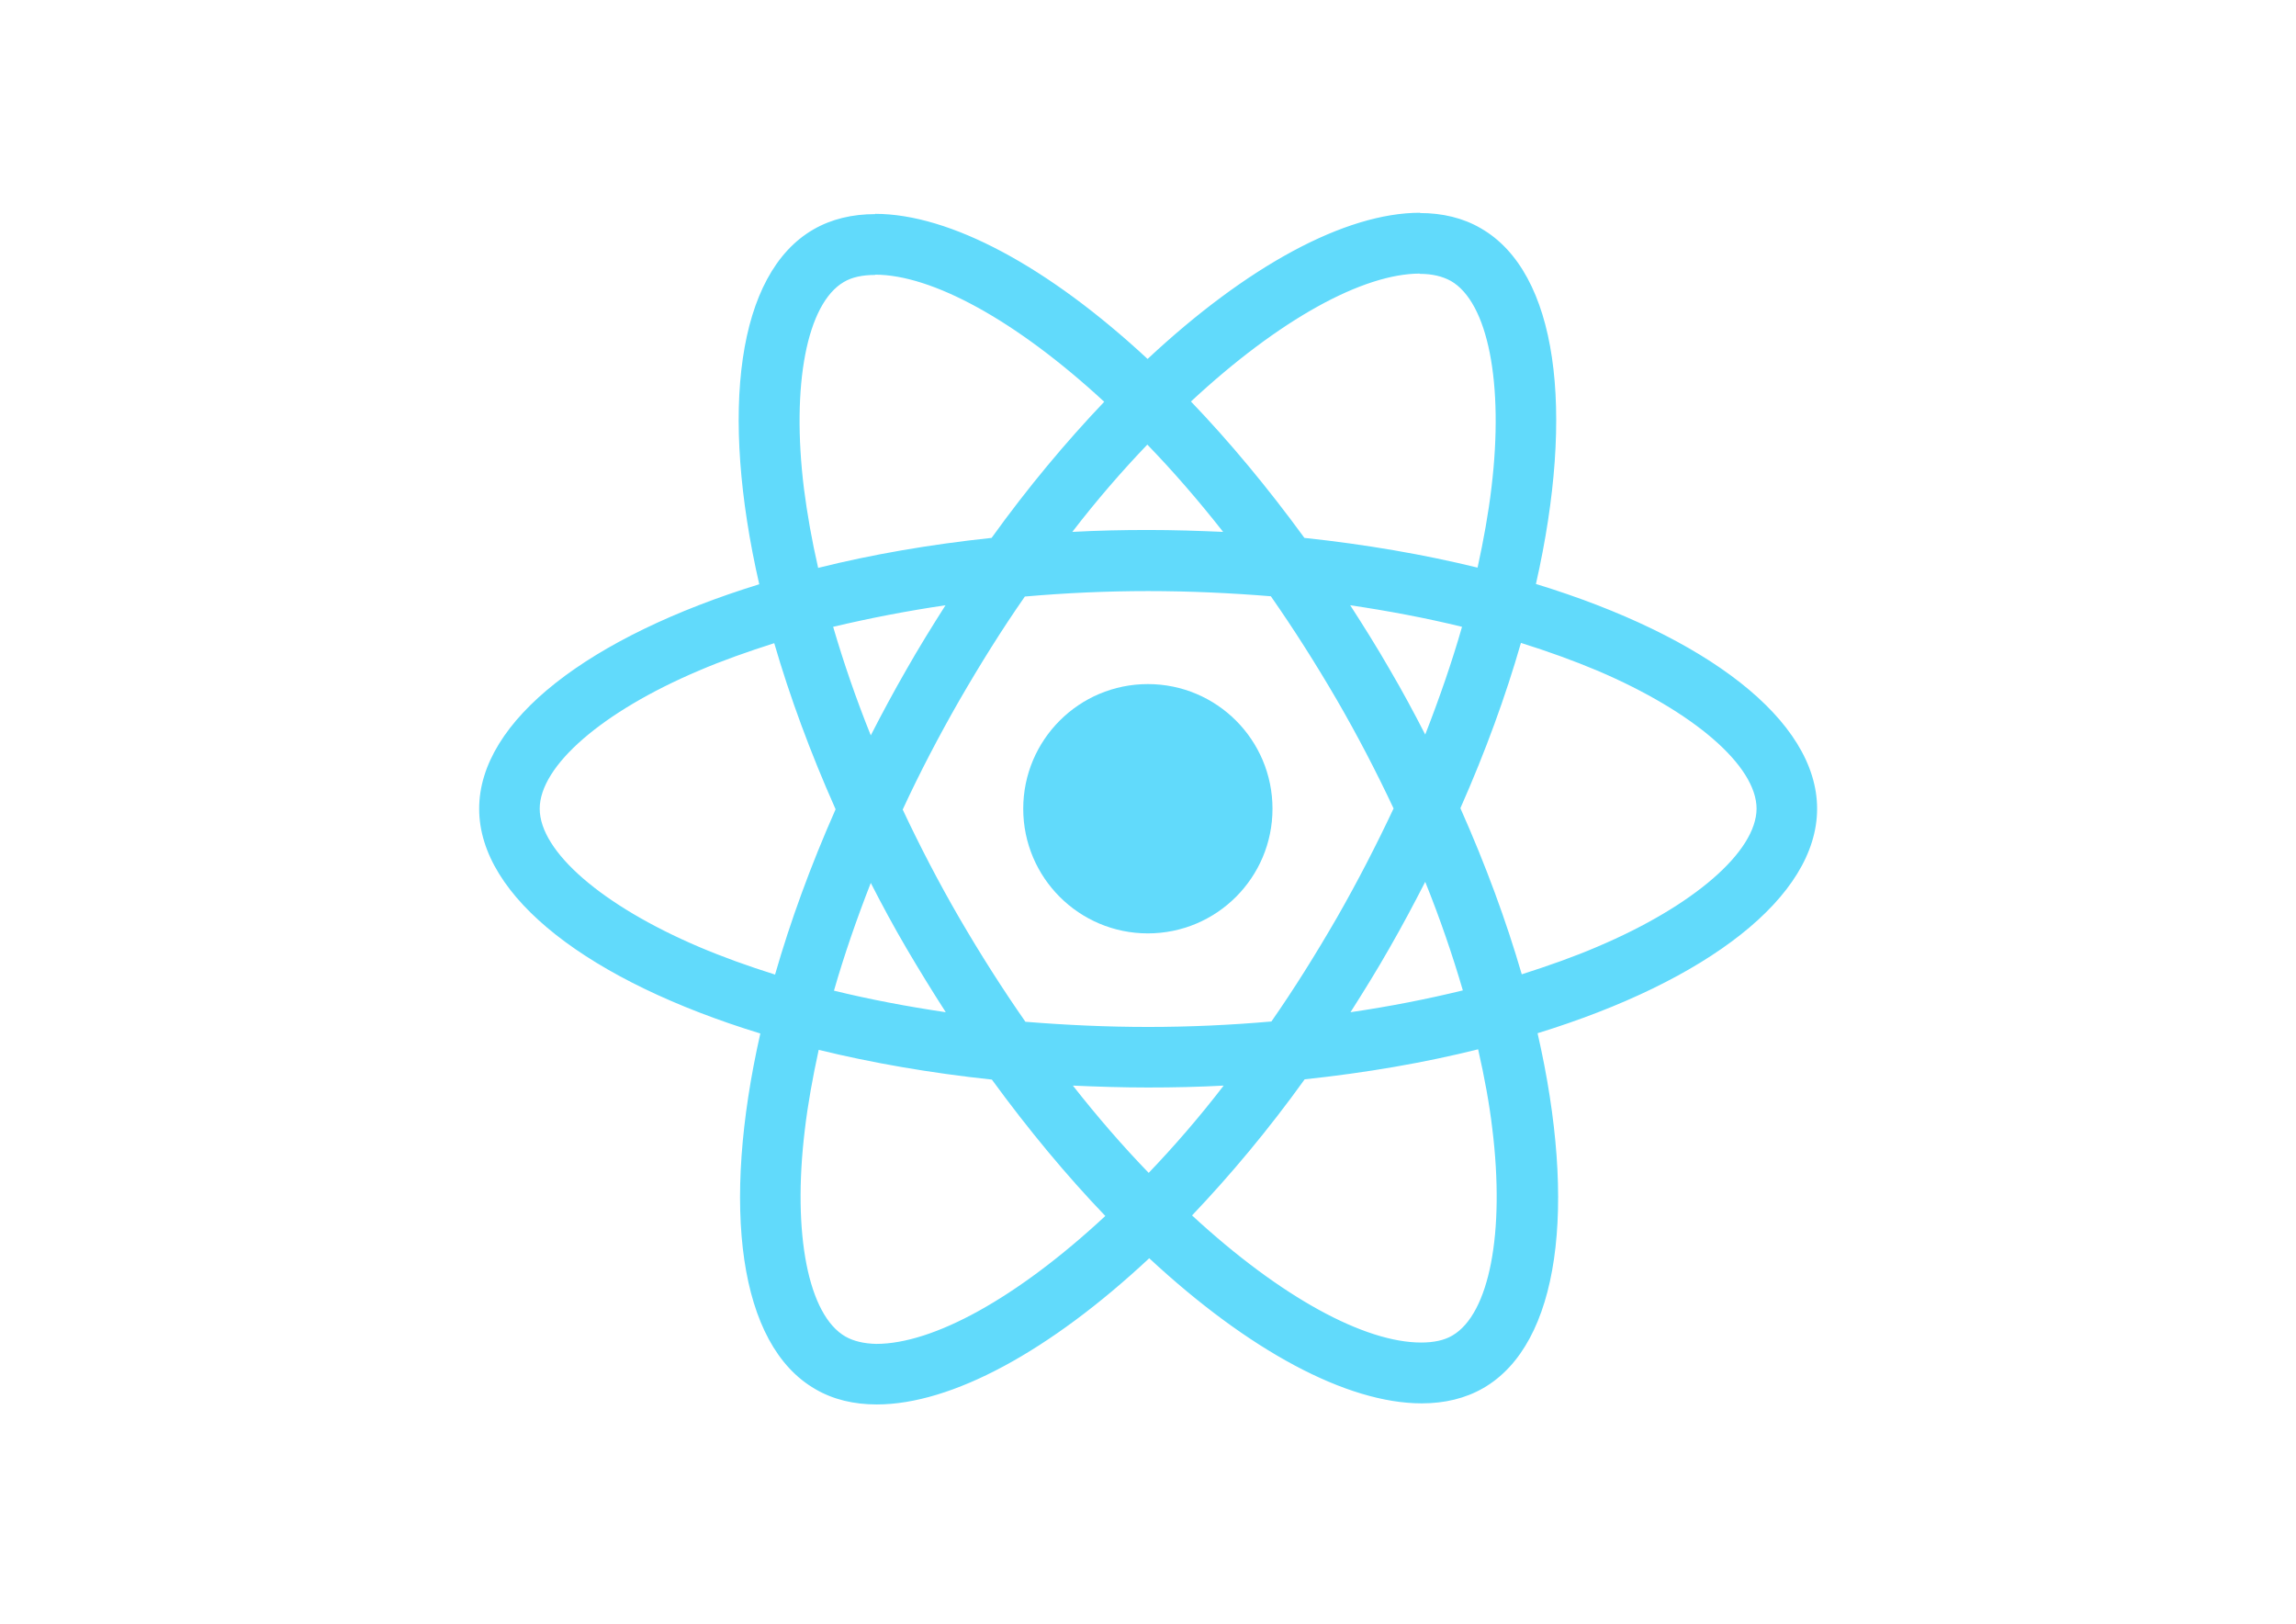
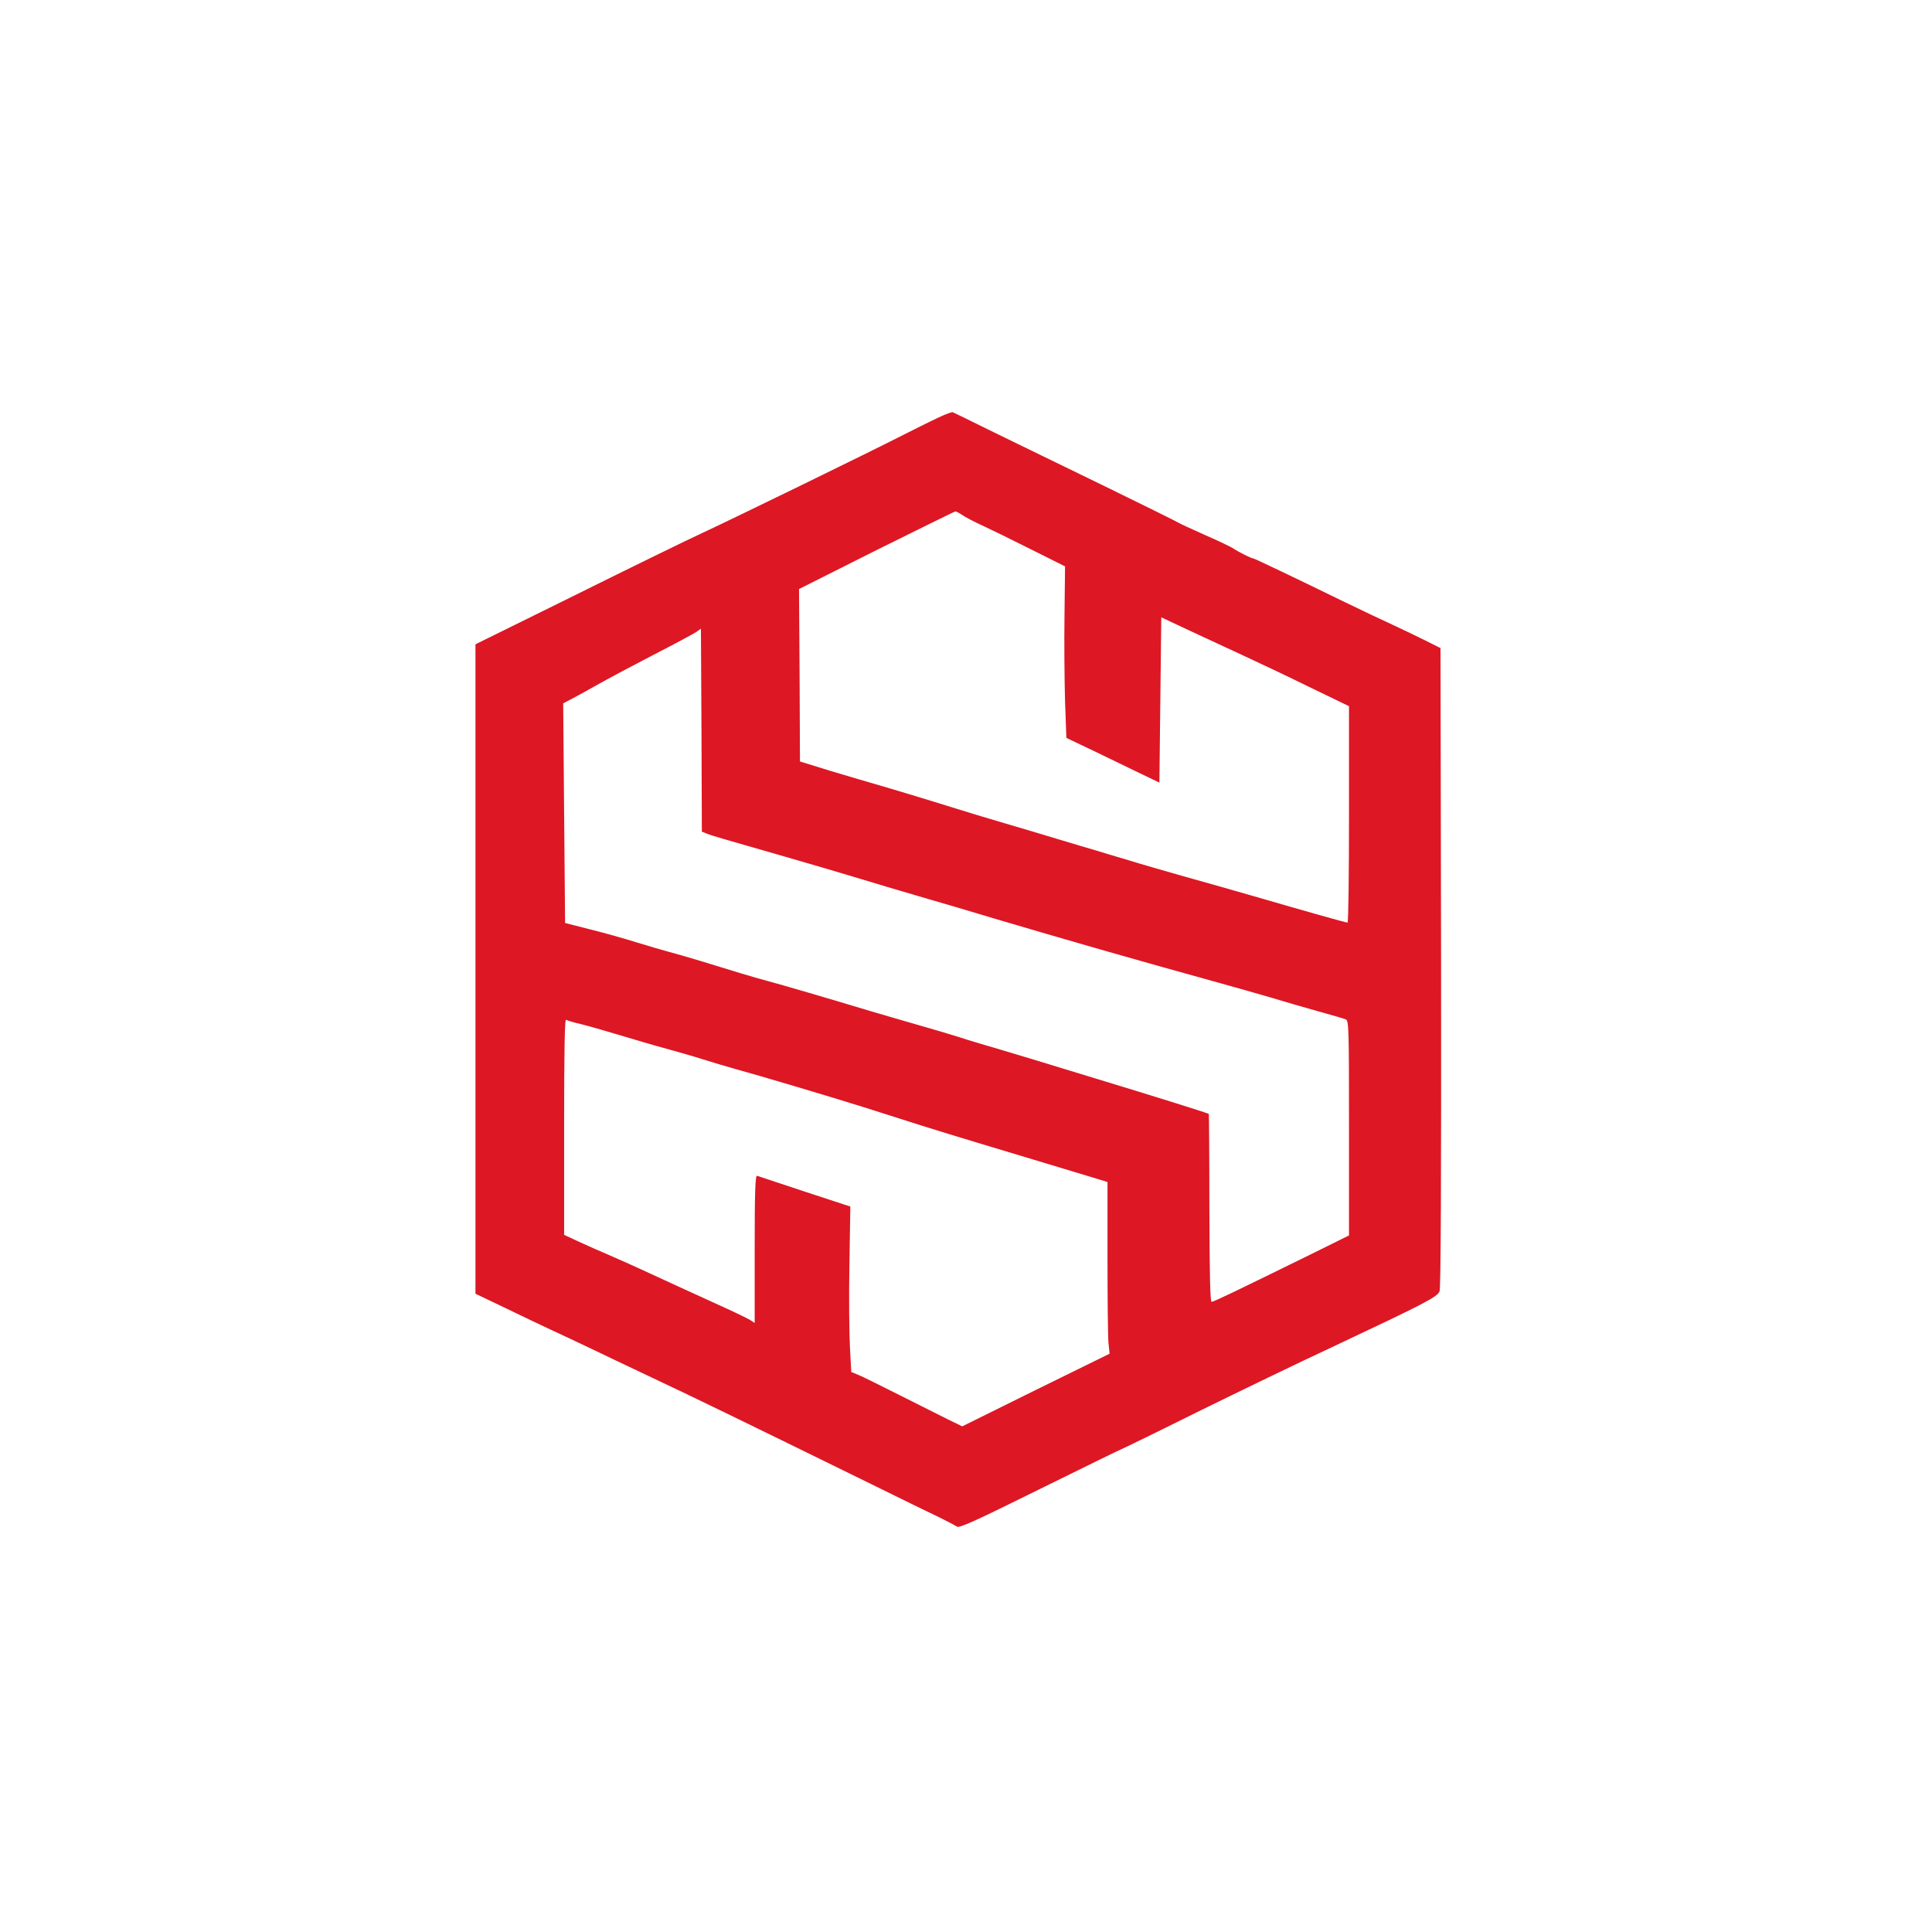
- <svg xmlns="http://www.w3.org/2000/svg" viewBox="0 0 841.9 595.3">
-   <g fill="#61DAFB">
-     <path d="M666.3 296.5c0-32.5-40.7-63.3-103.1-82.4 14.4-63.6 8-114.2-20.2-130.4-6.5-3.8-14.1-5.6-22.4-5.6v22.3c4.6 0 8.3.9 11.4 2.6 13.6 7.8 19.5 37.5 14.9 75.7-1.1 9.4-2.9 19.3-5.1 29.4-19.6-4.8-41-8.5-63.5-10.9-13.5-18.5-27.5-35.3-41.6-50 32.6-30.3 63.2-46.9 84-46.9V78c-27.5 0-63.5 19.6-99.9 53.6-36.4-33.8-72.4-53.2-99.9-53.2v22.3c20.7 0 51.4 16.5 84 46.6-14 14.7-28 31.4-41.3 49.9-22.6 2.4-44 6.1-63.6 11-2.3-10-4-19.7-5.2-29-4.7-38.2 1.1-67.9 14.6-75.8 3-1.8 6.9-2.6 11.5-2.6V78.5c-8.4 0-16 1.8-22.6 5.6-28.1 16.2-34.4 66.7-19.9 130.1-62.2 19.2-102.7 49.9-102.7 82.3 0 32.5 40.7 63.3 103.1 82.4-14.4 63.6-8 114.2 20.2 130.4 6.5 3.8 14.1 5.6 22.5 5.6 27.5 0 63.5-19.6 99.9-53.6 36.4 33.8 72.4 53.2 99.9 53.2 8.4 0 16-1.8 22.6-5.6 28.1-16.2 34.4-66.7 19.9-130.1 62-19.1 102.5-49.9 102.5-82.3zm-130.2-66.7c-3.7 12.9-8.3 26.2-13.5 39.5-4.1-8-8.4-16-13.1-24-4.6-8-9.5-15.8-14.4-23.4 14.2 2.1 27.9 4.7 41 7.9zm-45.8 106.5c-7.8 13.5-15.8 26.3-24.1 38.2-14.9 1.3-30 2-45.2 2-15.1 0-30.2-.7-45-1.9-8.3-11.9-16.4-24.6-24.2-38-7.6-13.1-14.5-26.4-20.8-39.8 6.2-13.4 13.2-26.8 20.7-39.9 7.8-13.5 15.8-26.3 24.1-38.2 14.9-1.3 30-2 45.2-2 15.1 0 30.2.7 45 1.9 8.3 11.9 16.4 24.6 24.2 38 7.6 13.1 14.5 26.4 20.8 39.8-6.3 13.4-13.2 26.8-20.7 39.9zm32.3-13c5.4 13.4 10 26.8 13.8 39.8-13.1 3.2-26.9 5.9-41.2 8 4.9-7.7 9.8-15.6 14.4-23.7 4.6-8 8.9-16.1 13-24.1zM421.2 430c-9.3-9.6-18.6-20.3-27.8-32 9 .4 18.2.7 27.5.7 9.4 0 18.7-.2 27.8-.7-9 11.7-18.3 22.4-27.5 32zm-74.4-58.9c-14.2-2.1-27.9-4.7-41-7.9 3.7-12.9 8.3-26.2 13.5-39.5 4.1 8 8.4 16 13.1 24 4.7 8 9.5 15.8 14.4 23.4zM420.7 163c9.3 9.6 18.6 20.3 27.8 32-9-.4-18.2-.7-27.5-.7-9.4 0-18.7.2-27.8.7 9-11.7 18.3-22.4 27.5-32zm-74 58.9c-4.9 7.7-9.8 15.6-14.4 23.7-4.6 8-8.9 16-13 24-5.4-13.4-10-26.8-13.8-39.8 13.1-3.1 26.9-5.8 41.2-7.9zm-90.5 125.2c-35.4-15.1-58.3-34.9-58.3-50.6 0-15.7 22.9-35.6 58.3-50.6 8.6-3.7 18-7 27.7-10.1 5.7 19.6 13.2 40 22.5 60.9-9.2 20.8-16.6 41.1-22.2 60.6-9.9-3.1-19.3-6.5-28-10.2zM310 490c-13.6-7.8-19.5-37.5-14.9-75.7 1.1-9.4 2.9-19.3 5.1-29.4 19.6 4.8 41 8.5 63.5 10.9 13.5 18.5 27.5 35.3 41.6 50-32.6 30.3-63.2 46.9-84 46.9-4.5-.1-8.3-1-11.3-2.7zm237.2-76.2c4.7 38.2-1.1 67.9-14.6 75.8-3 1.8-6.9 2.6-11.5 2.6-20.7 0-51.4-16.5-84-46.6 14-14.7 28-31.4 41.3-49.9 22.6-2.4 44-6.1 63.6-11 2.3 10.1 4.1 19.8 5.2 29.1zm38.5-66.7c-8.6 3.7-18 7-27.7 10.1-5.7-19.6-13.2-40-22.5-60.9 9.2-20.8 16.6-41.1 22.2-60.6 9.9 3.1 19.3 6.5 28.1 10.2 35.4 15.1 58.3 34.9 58.3 50.6-.1 15.7-23 35.6-58.4 50.6zM320.8 78.4z" />
-     <circle cx="420.9" cy="296.5" r="45.7" />
-     <path d="M520.5 78.1z" />
+ <svg xmlns="http://www.w3.org/2000/svg" version="1.0" width="1024pt" height="1024pt" viewBox="0 0 1024 1024" preserveAspectRatio="xMidYMid meet">
+   <g transform="translate(0,1024) scale(0.1,-0.1)" fill="" stroke="none">
+     <path d="M5005 8041 c-22 -9 -119 -56 -215 -105 -203 -103 -873 -430 -1070 -522 -74 -34 -375 -181 -667 -326 l-533 -263 0 -1721 0 -1721 163 -78 c89 -43 196 -94 237 -113 41 -19 131 -61 200 -94 69 -33 211 -101 315 -150 255 -120 481 -230 1205 -585 146 -72 299 -147 340 -166 41 -20 82 -42 91 -48 13 -10 93 27 443 200 235 116 429 211 432 211 2 0 183 88 400 196 218 107 544 265 725 349 482 227 548 261 559 291 7 16 9 640 8 1717 l-3 1692 -80 40 c-44 22 -123 60 -175 84 -52 24 -167 78 -255 121 -248 121 -476 230 -482 230 -10 0 -78 34 -103 51 -14 10 -84 43 -155 74 -72 32 -134 61 -140 65 -5 4 -181 91 -390 193 -209 101 -474 231 -590 287 -115 57 -212 104 -215 105 -3 2 -23 -5 -45 -14z m94 -530 c15 -11 63 -36 107 -56 43 -20 160 -77 259 -127 l180 -90 -3 -262 c-2 -143 0 -348 3 -454 l7 -193 147 -70 c80 -39 191 -92 246 -119 l100 -48 5 438 5 438 145 -68 c80 -37 206 -96 280 -130 74 -34 233 -109 353 -168 l217 -105 0 -574 c0 -315 -3 -573 -8 -573 -9 0 -225 61 -497 140 -115 33 -282 81 -370 105 -88 25 -221 63 -295 86 -74 22 -155 46 -180 54 -25 7 -112 33 -195 58 -82 25 -206 62 -275 82 -69 20 -188 56 -265 80 -180 56 -298 92 -515 155 -96 28 -205 61 -242 73 l-68 21 -2 457 -3 457 410 206 c226 112 414 205 418 205 5 1 21 -8 36 -18z m-1351 -1690 c27 -11 49 -17 442 -130 118 -34 267 -78 330 -97 128 -39 229 -69 400 -119 63 -18 223 -65 355 -105 354 -105 761 -222 1160 -332 99 -27 234 -66 300 -85 66 -20 179 -53 251 -73 72 -20 138 -39 147 -43 16 -6 17 -52 17 -575 l0 -570 -202 -100 c-391 -192 -515 -252 -526 -252 -8 0 -11 138 -12 497 0 273 -2 498 -3 499 -3 4 -344 110 -552 173 -93 29 -264 80 -380 116 -115 35 -244 73 -285 85 -41 12 -86 26 -100 31 -14 5 -86 26 -160 48 -74 21 -214 62 -310 90 -252 76 -475 141 -550 161 -78 21 -194 56 -355 106 -66 20 -142 42 -170 49 -27 7 -102 29 -167 49 -64 20 -176 52 -250 70 l-133 34 -5 582 -5 582 40 21 c22 11 85 46 140 77 55 31 190 103 300 160 110 56 211 111 225 120 l25 18 3 -538 2 -538 28 -11z m-665 -1010 c40 -10 151 -42 247 -71 96 -29 216 -63 265 -76 50 -14 118 -34 151 -45 34 -11 99 -30 145 -43 135 -37 521 -152 689 -205 85 -27 223 -71 305 -97 83 -26 213 -66 290 -89 142 -43 448 -135 607 -183 l88 -27 0 -396 c0 -218 2 -423 5 -455 l6 -59 -391 -192 -390 -193 -78 38 c-42 21 -158 79 -257 129 -99 50 -196 98 -216 106 l-37 15 -7 129 c-4 70 -6 268 -3 438 l5 310 -241 79 c-133 44 -247 82 -253 84 -10 3 -13 -79 -13 -388 l0 -392 -23 15 c-13 8 -70 36 -127 62 -182 83 -342 156 -430 197 -47 22 -130 59 -185 83 -55 23 -133 58 -172 76 l-73 34 0 573 c0 396 3 571 10 567 6 -4 43 -15 83 -24z" fill="#dd1724" />
  </g>
</svg>
